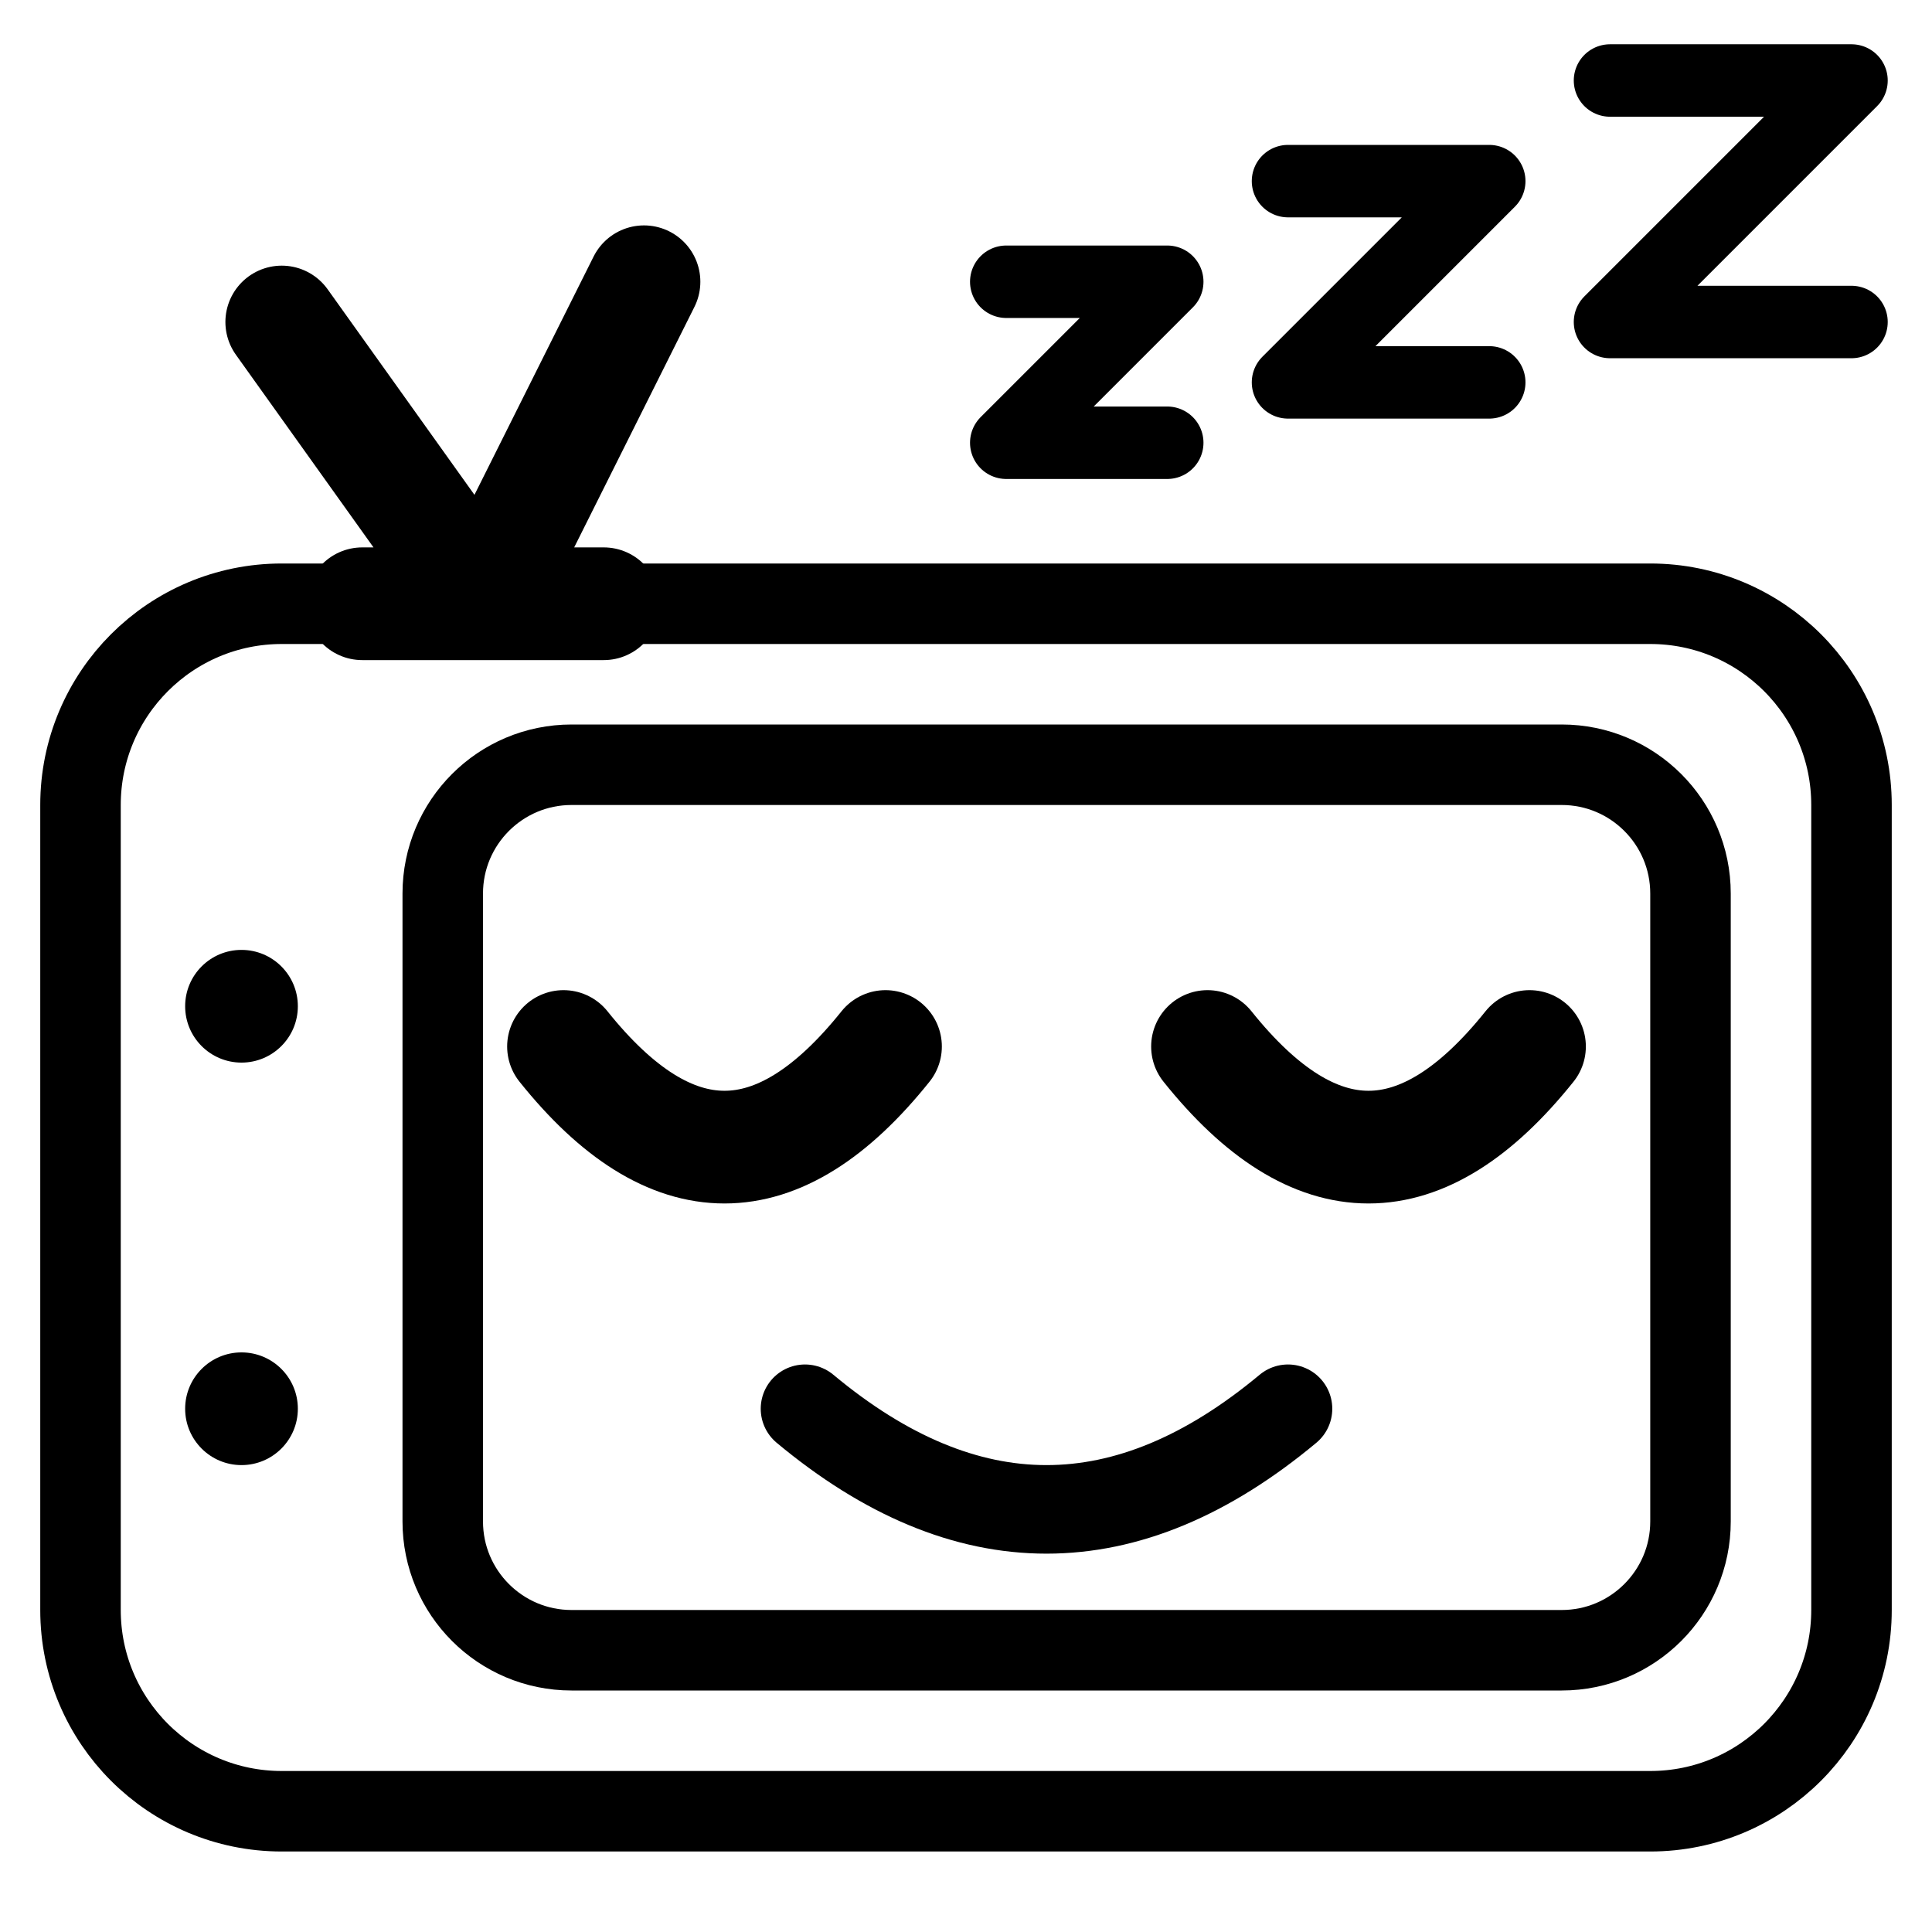
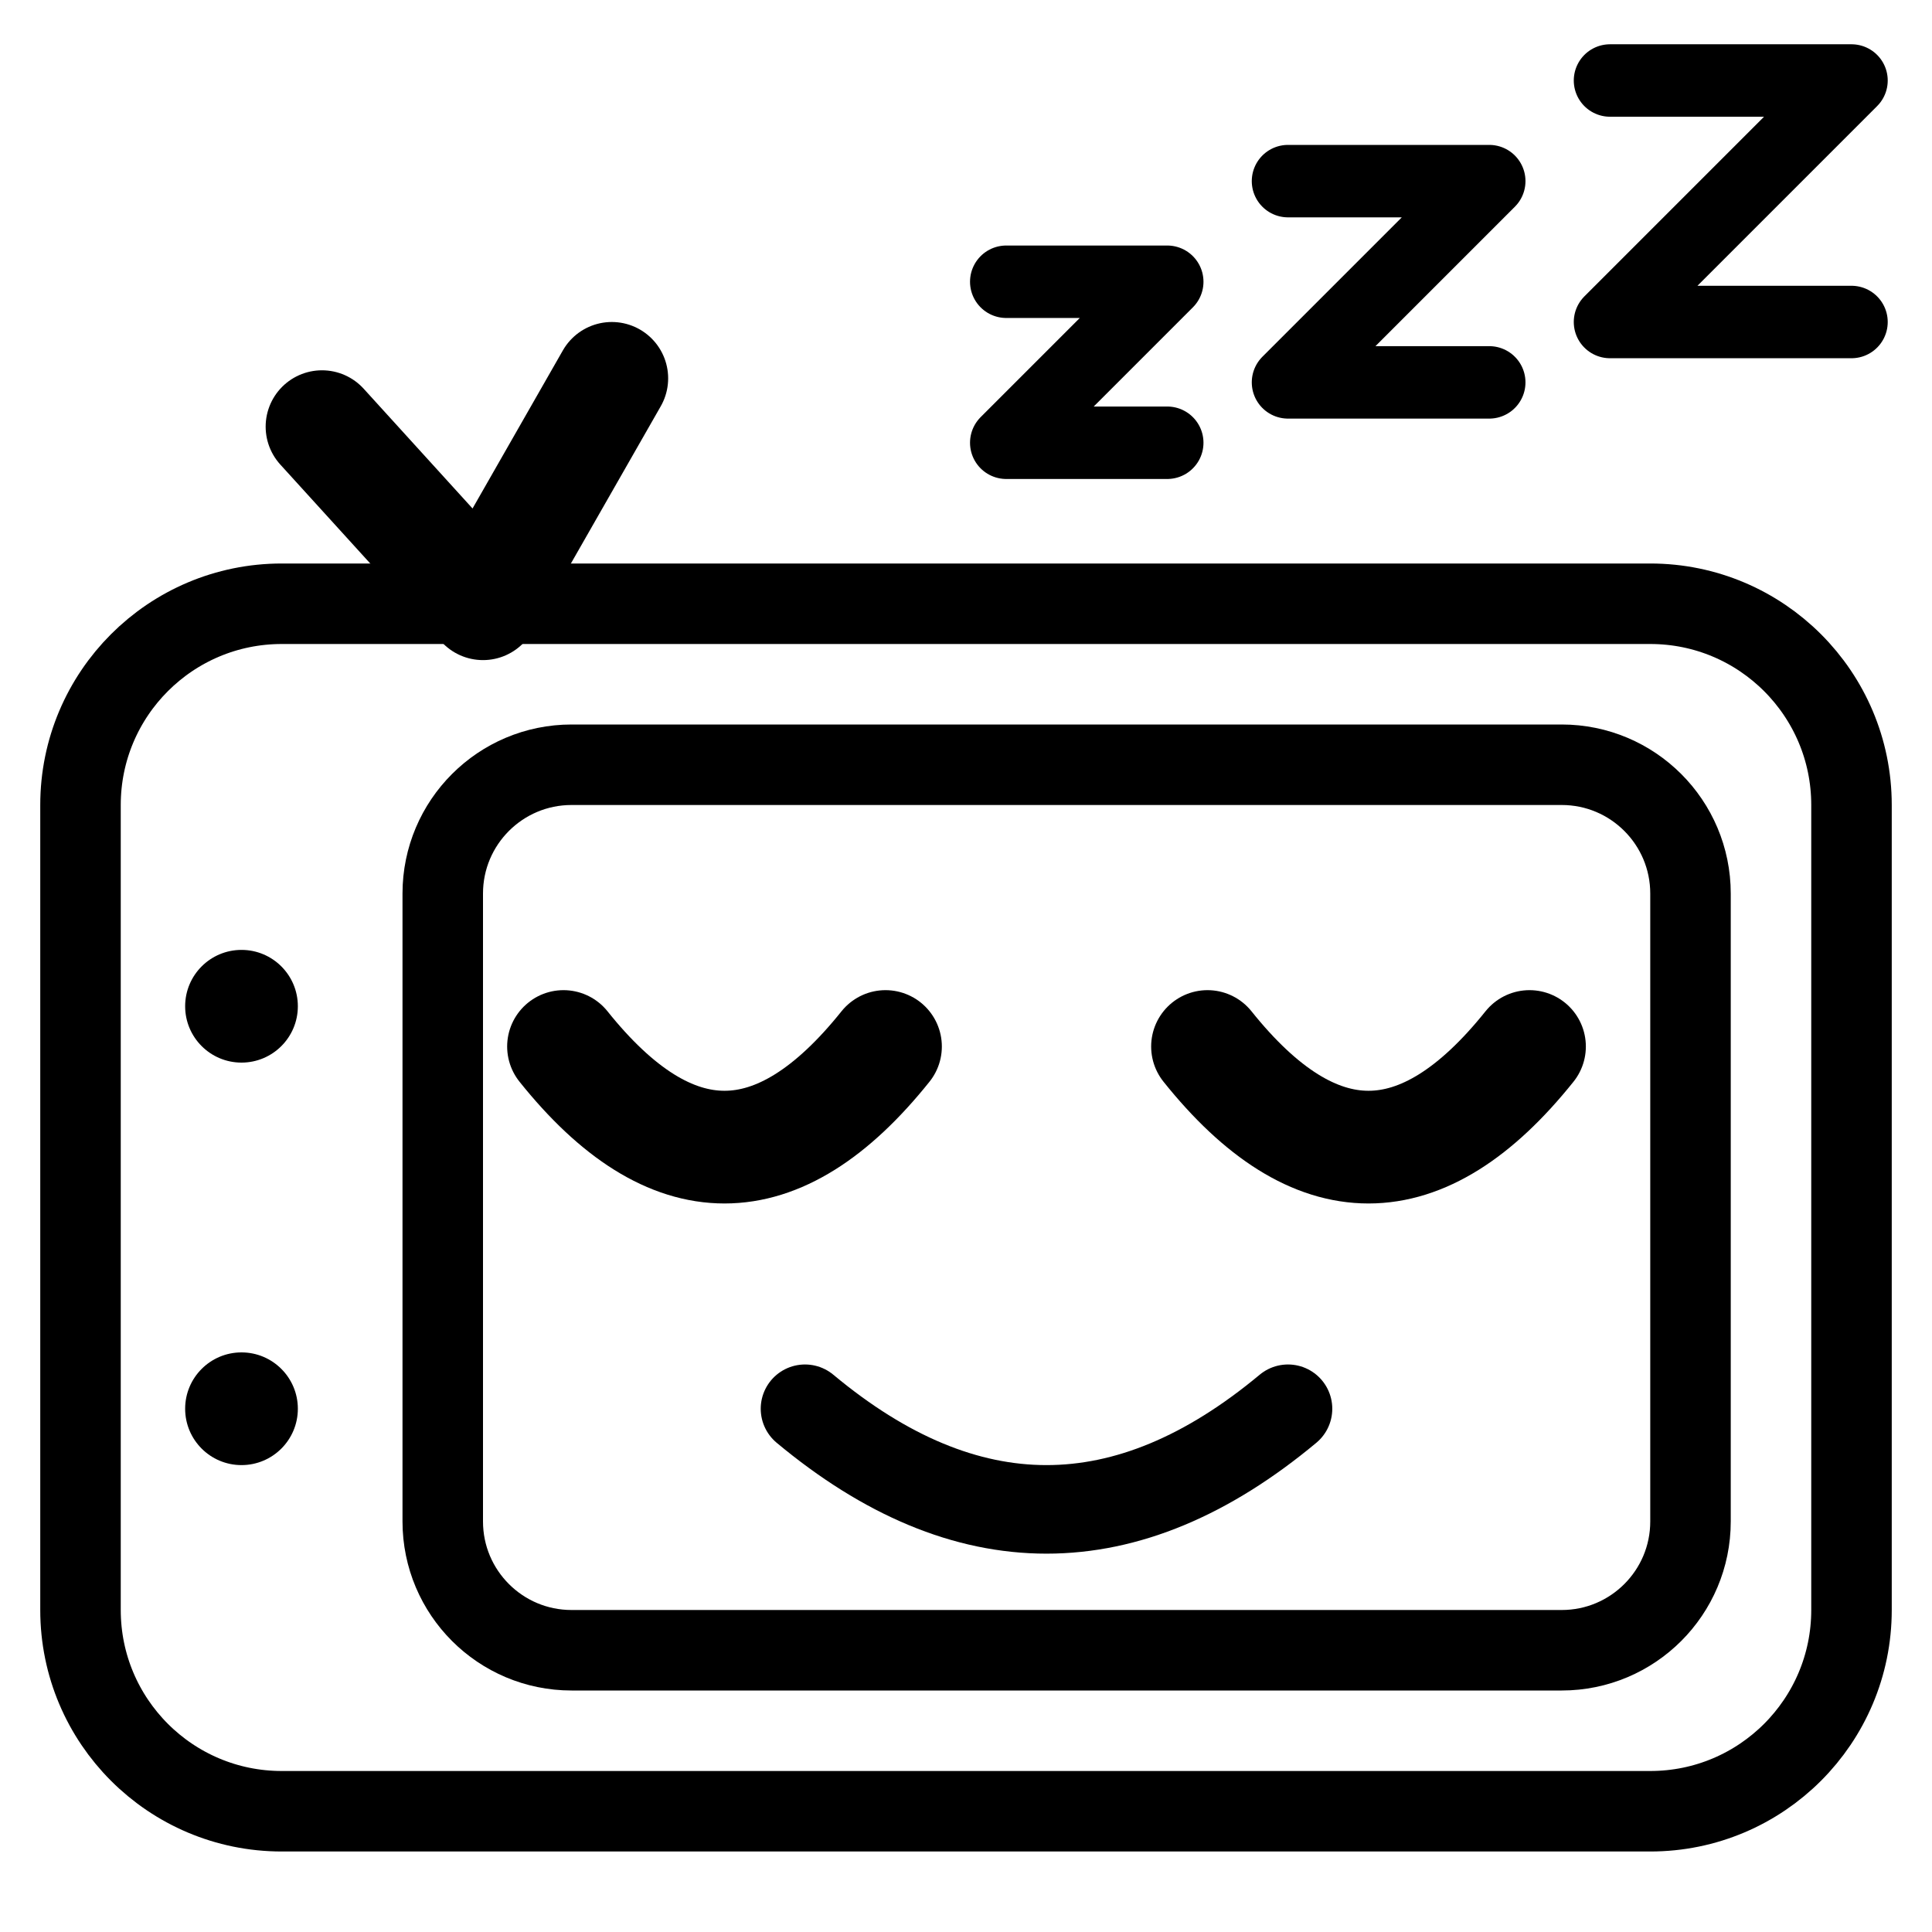
<svg xmlns="http://www.w3.org/2000/svg" width="24" height="24" viewBox="0 0 24 24" role="img" aria-labelledby="menu-off-title menu-off-description">
  <g id="television-frame" fill="none" stroke="#000" stroke-width="1.4" stroke-linecap="round" stroke-linejoin="round">
-     <path id="left-rabbit-ears" d="M3.5 4L6 7.5L8 3.5M4.5 7.5H7.5" />
+     <path id="left-rabbit-ears" d="M4 5.3L6 7.5L7.6 4.7" />
    <rect id="cabinet" x="1" y="7.5" width="22" height="15" rx="2.5" stroke-width="1" />
    <rect id="inset-screen" x="5.5" y="9.5" width="15.5" height="11" rx="1.6" stroke-width="1" />
    <path id="closed-eyes" d="M7 13Q9 15.5 11 13M15 13Q17 15.5 19 13" />
    <path id="smile" d="M10 17.5Q13 20 16 17.5" stroke-width="1.1" />
  </g>
  <g id="left-selectors" fill="#000">
    <circle cx="3" cy="12.5" r="0.7" />
    <circle cx="3" cy="17.5" r="0.7" />
  </g>
  <g id="right-sleep-marks" fill="none" stroke="#000" stroke-width="0.9" stroke-linecap="round" stroke-linejoin="round">
    <path d="M12.5 3.5H14.5L12.5 5.5H14.5" />
    <path d="M16 2.25H18.5L16 4.75H18.5" />
    <path d="M20 1H23L20 4H23" />
  </g>
</svg>
